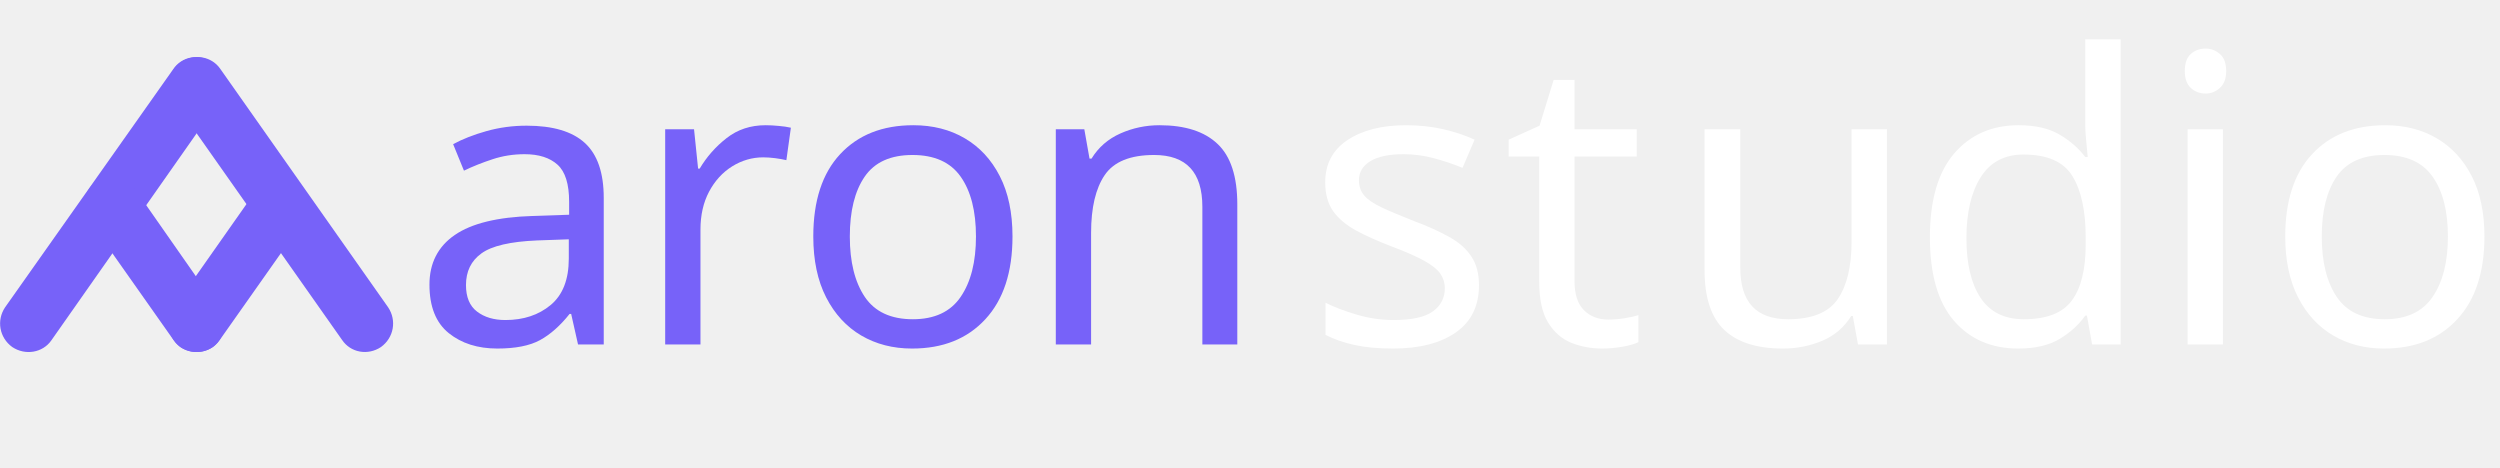
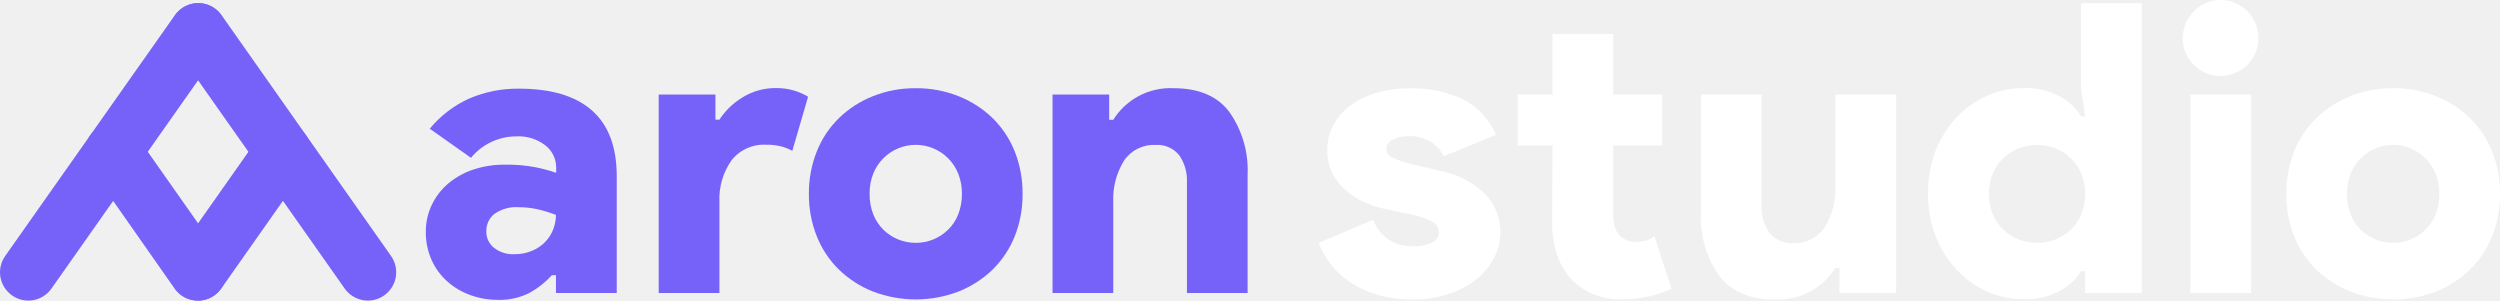
- <svg xmlns="http://www.w3.org/2000/svg" version="1.1" id="Layer_1" x="0px" y="0px" viewBox="0 0 346.5 64.8" style="enable-background:new 0 0 346.5 64.8;" xml:space="preserve">
-   <style type="text/css">
- 	.st0{fill:#7762F9;}
- 	.st1{font-family:'ProductSans-Bold';}
- 	.st2{font-size:55.65px;}
- 	.st3{letter-spacing:-1;}
- 	.st4{fill:#FFFFFF;}
- </style>
-   <g id="Layer_2_1_">
-     <g id="Layer_1-2">
-       <path class="st0" d="M52.8,48.1L52.8,48.1c-1.8,1.2-4.2,0.8-5.4-1L24.1,14c-1.2-1.8-0.8-4.2,1-5.4l0,0c1.8-1.2,4.2-0.8,5.4,0.9    c0,0,0,0,0,0l23.3,33.1C55,44.4,54.6,46.8,52.8,48.1z" />
-       <path class="st0" d="M1.7,48.1L1.7,48.1c1.8,1.2,4.2,0.8,5.4-0.9c0,0,0,0,0,0L30.4,14c1.2-1.8,0.8-4.2-1-5.4l0,0    c-1.8-1.2-4.2-0.8-5.4,1c0,0,0,0,0,0L0.7,42.6C-0.5,44.4-0.1,46.8,1.7,48.1z" />
-       <path class="st0" d="M25,48.1L25,48.1c1.8,1.2,4.2,0.8,5.4-0.9c0,0,0,0,0,0l11.7-16.6c1.2-1.8,0.8-4.2-1-5.4l0,0    c-1.8-1.2-4.2-0.8-5.4,0.9c0,0,0,0,0,0L24.1,42.6C22.8,44.4,23.3,46.8,25,48.1z" />
-       <path class="st0" d="M29.5,48.1L29.5,48.1c-1.8,1.2-4.2,0.8-5.4-0.9c0,0,0,0,0,0L12.4,30.6c-1.2-1.8-0.8-4.2,0.9-5.4l0,0    c1.8-1.2,4.2-0.8,5.4,1l11.6,16.6C31.6,44.4,31.2,46.8,29.5,48.1z" />
-       <text transform="matrix(1 0 0 1 56.96 47.7469)" class="st0 st1 st2">a</text>
-       <text transform="matrix(1 0 0 1 87.46 47.7469)" class="st0 st1 st2 st3">r</text>
-       <text transform="matrix(1 0 0 1 109.66 47.7469)" class="st0 st1 st2">o</text>
-       <text transform="matrix(1 0 0 1 141.6 47.7469)" class="st0 st1 st2">n</text>
-       <text transform="matrix(1 0 0 1 180.8315 47.7469)" class="st4 st1 st2">s</text>
-       <text transform="matrix(1 0 0 1 208.2115 47.7469)" class="st4 st1 st2">t</text>
-       <text transform="matrix(1 0 0 1 231.8615 47.7469)" class="st4 st1 st2">u</text>
-       <text transform="matrix(1 0 0 1 264.4215 47.7469)" class="st4 st1 st2">d</text>
-       <text transform="matrix(1 0 0 1 298.4715 47.7469)" class="st4 st1 st2">i</text>
-       <text transform="matrix(1 0 0 1 313.6715 47.7469)" class="st4 st1 st2">o</text>
+ <svg xmlns="http://www.w3.org/2000/svg" viewBox="0 0 343.74 41.33">
+   <defs>
+     <style>.cls-1{fill:#7762f9;}.cls-2{fill:#fff;}</style>
+   </defs>
+   <g id="Layer_2" data-name="Layer 2">
+     <g id="Layer_1-2" data-name="Layer 1">
+       <path class="cls-1" d="M52.82,40.62h0a3.9,3.9,0,0,1-5.43-.95L24.07,6.55a3.91,3.91,0,0,1,1-5.43h0a3.89,3.89,0,0,1,5.42,1L53.77,35.2A3.89,3.89,0,0,1,52.82,40.62Z" />
+       <path class="cls-1" d="M1.66,40.62h0a3.88,3.88,0,0,0,5.42-.95L30.4,6.55a3.9,3.9,0,0,0-.95-5.43h0a3.9,3.9,0,0,0-5.43,1L.71,35.2A3.88,3.88,0,0,0,1.66,40.62Z" />
+       <path class="cls-1" d="M25,40.62h0a3.88,3.88,0,0,0,5.42-.95L42.08,23.1a3.9,3.9,0,0,0-.95-5.43h0a3.9,3.9,0,0,0-5.42,1L24.07,35.2A3.9,3.9,0,0,0,25,40.62Z" />
+       <path class="cls-1" d="M29.45,40.62h0A3.9,3.9,0,0,1,24,39.67L12.39,23.1a3.91,3.91,0,0,1,.95-5.43h0a3.91,3.91,0,0,1,5.43,1L30.4,35.2A3.88,3.88,0,0,1,29.45,40.62Z" />
+       <path class="cls-1" d="M76.44,37.84h-.56a12,12,0,0,1-3,2.39,8.93,8.93,0,0,1-4.37,1,11,11,0,0,1-3.87-.67,9.65,9.65,0,0,1-3.17-1.89,8.69,8.69,0,0,1-2.14-2.95,9.22,9.22,0,0,1-.78-3.84,8.33,8.33,0,0,1,.84-3.75,8.8,8.8,0,0,1,2.28-2.93,10.49,10.49,0,0,1,3.42-1.89,13.52,13.52,0,0,1,4.31-.67,20.8,20.8,0,0,1,4.15.34,21.84,21.84,0,0,1,2.92.78V23A3.85,3.85,0,0,0,75,20a6,6,0,0,0-4-1.25,8.06,8.06,0,0,0-6.24,2.95l-5.67-4a15,15,0,0,1,5.42-4.15,16.85,16.85,0,0,1,6.82-1.36q6.68,0,10.07,3t3.4,9V40.29H76.44Zm0-8.29a18.29,18.29,0,0,0-2.53-.78,12.31,12.31,0,0,0-2.59-.28,5.18,5.18,0,0,0-3.34.92,2.93,2.93,0,0,0-1.11,2.37,2.8,2.8,0,0,0,1.06,2.3,4.22,4.22,0,0,0,2.78.87,6,6,0,0,0,2.47-.48A5.18,5.18,0,0,0,75,33.22a5.1,5.1,0,0,0,1.09-1.75A5.52,5.52,0,0,0,76.44,29.55Z" />
+       <path class="cls-1" d="M90.57,13h7.8v3.45h.55a9.8,9.8,0,0,1,3.17-3.06,8.54,8.54,0,0,1,4.57-1.28,8.18,8.18,0,0,1,2.61.37,8.4,8.4,0,0,1,1.84.82l-2.17,7.44a6.79,6.79,0,0,0-1.53-.61,8,8,0,0,0-2.09-.23,5.63,5.63,0,0,0-4.76,2.17,9.2,9.2,0,0,0-1.64,5.68V40.29H90.57Z" />
+       <path class="cls-1" d="M125.91,12.13a15.45,15.45,0,0,1,5.87,1.09,14.24,14.24,0,0,1,4.68,3,13.49,13.49,0,0,1,3.06,4.59,15.46,15.46,0,0,1,1.08,5.85,15.44,15.44,0,0,1-1.08,5.84,13.49,13.49,0,0,1-3.06,4.59,14.42,14.42,0,0,1-4.68,3,16.49,16.49,0,0,1-11.74,0,14.27,14.27,0,0,1-4.67-3,13.21,13.21,0,0,1-3.06-4.59,15.26,15.26,0,0,1-1.09-5.84,15.27,15.27,0,0,1,1.09-5.85,13.21,13.21,0,0,1,3.06-4.59,14.09,14.09,0,0,1,4.67-3A15.48,15.48,0,0,1,125.91,12.13Zm0,21.26a6.29,6.29,0,0,0,4.45-1.81,5.84,5.84,0,0,0,1.39-2.11,7.44,7.44,0,0,0,.51-2.81,7.23,7.23,0,0,0-.51-2.79,6.21,6.21,0,0,0-1.39-2.11,6.29,6.29,0,0,0-8.9,0,6.36,6.36,0,0,0-1.39,2.11,7.23,7.23,0,0,0-.5,2.79,7.44,7.44,0,0,0,.5,2.81,6,6,0,0,0,1.39,2.11,6.29,6.29,0,0,0,4.45,1.81Z" />
+       <path class="cls-1" d="M152.51,16.47h.56a9.26,9.26,0,0,1,8.35-4.34c3.41,0,6,1.1,7.62,3.28a13.86,13.86,0,0,1,2.5,8.63V40.29H163.2V25a6,6,0,0,0-1.06-3.65,3.85,3.85,0,0,0-3.28-1.42,4.91,4.91,0,0,0-4.32,2.17,10,10,0,0,0-1.47,5.68V40.29h-8.35V13h7.79Z" />
+       <path class="cls-2" d="M194.32,41.18a16.93,16.93,0,0,1-5-.67,13.55,13.55,0,0,1-3.75-1.75,11.12,11.12,0,0,1-2.65-2.5,12.37,12.37,0,0,1-1.61-2.87l7.51-3.17A5.58,5.58,0,0,0,191,33a6.17,6.17,0,0,0,3.34.86,5.28,5.28,0,0,0,2.59-.52,1.58,1.58,0,0,0,.92-1.37,1.64,1.64,0,0,0-.89-1.47,10.69,10.69,0,0,0-2.84-1l-3.73-.78a13.35,13.35,0,0,1-2.73-.89,9.94,9.94,0,0,1-2.56-1.61,8,8,0,0,1-1.89-2.36,6.65,6.65,0,0,1-.72-3.15,7.21,7.21,0,0,1,.86-3.53,8.12,8.12,0,0,1,2.36-2.7,11.52,11.52,0,0,1,3.57-1.73,16,16,0,0,1,4.5-.61,16.55,16.55,0,0,1,7.29,1.48,9.6,9.6,0,0,1,4.62,4.92l-7.18,2.95a4.57,4.57,0,0,0-2-2.11,5.69,5.69,0,0,0-2.64-.67,4.78,4.78,0,0,0-2.34.5,1.3,1.3,0,0,0,0,2.48,10.62,10.62,0,0,0,2.25.8l4.23,1a12.19,12.19,0,0,1,6.24,3.23,7.66,7.66,0,0,1,1.19,8.74A9.23,9.23,0,0,1,203,38.4a12.3,12.3,0,0,1-3.78,2A15,15,0,0,1,194.32,41.18Z" />
+       <path class="cls-2" d="M213.46,20h-4.78V13h4.78V4.67h8.35V13h6.74v7h-6.74v9.5a6.42,6.42,0,0,0,.22,1.7,2.83,2.83,0,0,0,.78,1.3,3.13,3.13,0,0,0,2.17.75,4.68,4.68,0,0,0,1.51-.22,4.17,4.17,0,0,0,1-.56l2.34,7.23a15.77,15.77,0,0,1-6.68,1.45,9.27,9.27,0,0,1-6.95-2.61,9.16,9.16,0,0,1-2.06-3.39,12.92,12.92,0,0,1-.73-4.46Z" />
+       <path class="cls-2" d="M252.92,36.84h-.56A9.26,9.26,0,0,1,244,41.18q-5.13,0-7.63-3.28a13.86,13.86,0,0,1-2.5-8.63V13h8.34V28.33A6,6,0,0,0,243.29,32a3.82,3.82,0,0,0,3.28,1.42,4.89,4.89,0,0,0,4.32-2.17,10,10,0,0,0,1.47-5.68V13h8.35V40.29h-7.79Z" />
+       <path class="cls-2" d="M286.7,37.29h-.56A7.78,7.78,0,0,1,283.22,40a9.87,9.87,0,0,1-5,1.14,12.22,12.22,0,0,1-5-1.06,12.75,12.75,0,0,1-4.2-3,14.24,14.24,0,0,1-2.87-4.6,16,16,0,0,1-1.05-5.89,16,16,0,0,1,1.05-5.9A14.3,14.3,0,0,1,269,16.17a12.78,12.78,0,0,1,4.2-3,12.22,12.22,0,0,1,5-1.06,9.87,9.87,0,0,1,5,1.14A7.73,7.73,0,0,1,286.14,16h.56l-.56-3.9V.44h8.35V40.29H286.7Zm-6.62-3.9a6.93,6.93,0,0,0,2.53-.47,6.54,6.54,0,0,0,2.11-1.34,6.11,6.11,0,0,0,1.45-2.11,7.25,7.25,0,0,0,.53-2.81,7,7,0,0,0-.53-2.79,6.51,6.51,0,0,0-1.45-2.11,6.27,6.27,0,0,0-2.11-1.36,6.93,6.93,0,0,0-5.07,0,6.37,6.37,0,0,0-2.11,1.36A6.51,6.51,0,0,0,274,23.87a7,7,0,0,0-.53,2.79,7.25,7.25,0,0,0,.53,2.81,6.11,6.11,0,0,0,1.45,2.11,6.65,6.65,0,0,0,2.11,1.34A7,7,0,0,0,280.08,33.39Z" />
+       <path class="cls-2" d="M305.34,10.46a5,5,0,0,1-2.06-.42,5.06,5.06,0,0,1-1.64-1.11,5.39,5.39,0,0,1-1.11-1.64,5,5,0,0,1-.42-2.06,5.09,5.09,0,0,1,.42-2,5.3,5.3,0,0,1,1.11-1.67A5.39,5.39,0,0,1,303.28.42a5.19,5.19,0,0,1,4.09,0A5.3,5.3,0,0,1,309,1.53a5,5,0,0,1,1.11,1.67,5.09,5.09,0,0,1,.42,2A5.22,5.22,0,0,1,309,8.93,5,5,0,0,1,307.37,10,5.06,5.06,0,0,1,305.34,10.46Zm-4.17,29.83V13h8.35V40.29Z" />
+       <path class="cls-2" d="M329.05,12.13a15.48,15.48,0,0,1,5.87,1.09,14.09,14.09,0,0,1,4.67,3,13.21,13.21,0,0,1,3.06,4.59,15.27,15.27,0,0,1,1.09,5.85,15.26,15.26,0,0,1-1.09,5.84,13.21,13.21,0,0,1-3.06,4.59,14.27,14.27,0,0,1-4.67,3,16.49,16.49,0,0,1-11.74,0,14.42,14.42,0,0,1-4.68-3,13.49,13.49,0,0,1-3.06-4.59,15.44,15.44,0,0,1-1.08-5.84,15.46,15.46,0,0,1,1.08-5.85,13.49,13.49,0,0,1,3.06-4.59,14.24,14.24,0,0,1,4.68-3A15.45,15.45,0,0,1,329.05,12.13Zm0,21.26a6.29,6.29,0,0,0,4.45-1.81,6,6,0,0,0,1.39-2.11,7.44,7.44,0,0,0,.5-2.81,7.23,7.23,0,0,0-.5-2.79,6.36,6.36,0,0,0-1.39-2.11,6.29,6.29,0,0,0-8.9,0,6.38,6.38,0,0,0-1.4,2.11,7.42,7.42,0,0,0-.5,2.79,7.64,7.64,0,0,0,.5,2.81,6,6,0,0,0,1.4,2.11,6.41,6.41,0,0,0,2,1.34A6.32,6.32,0,0,0,329.05,33.39Z" />
    </g>
  </g>
</svg>
